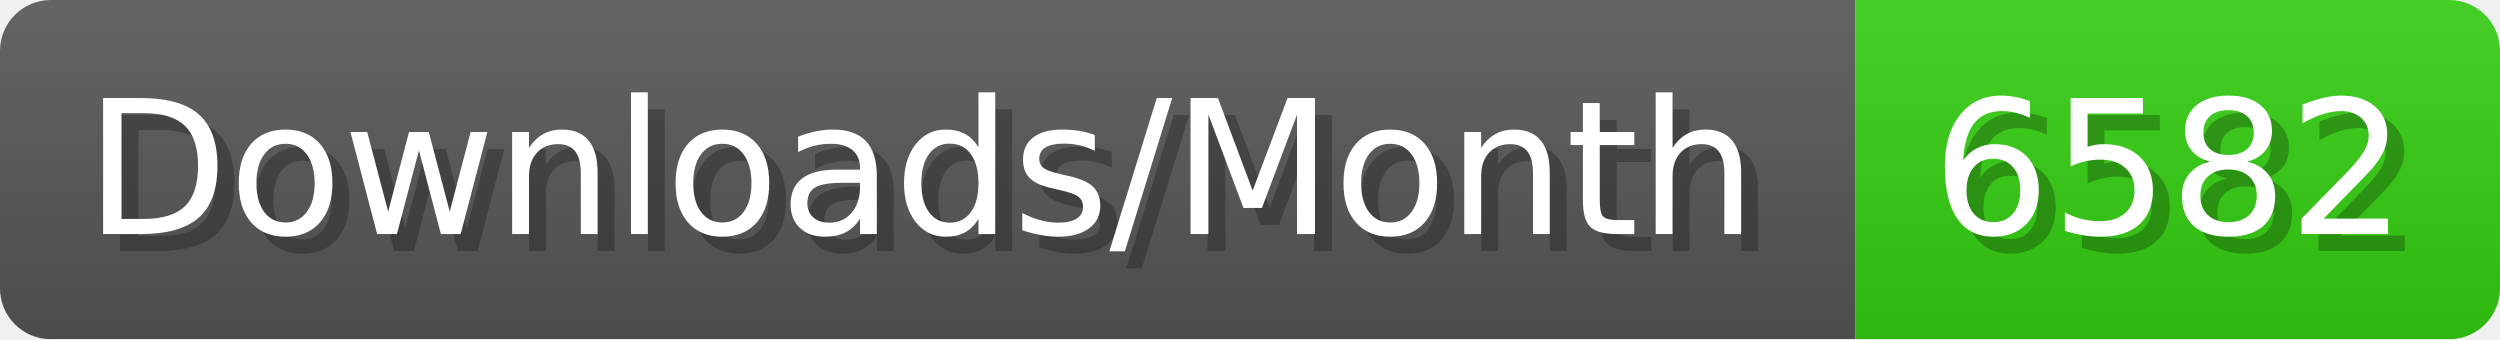
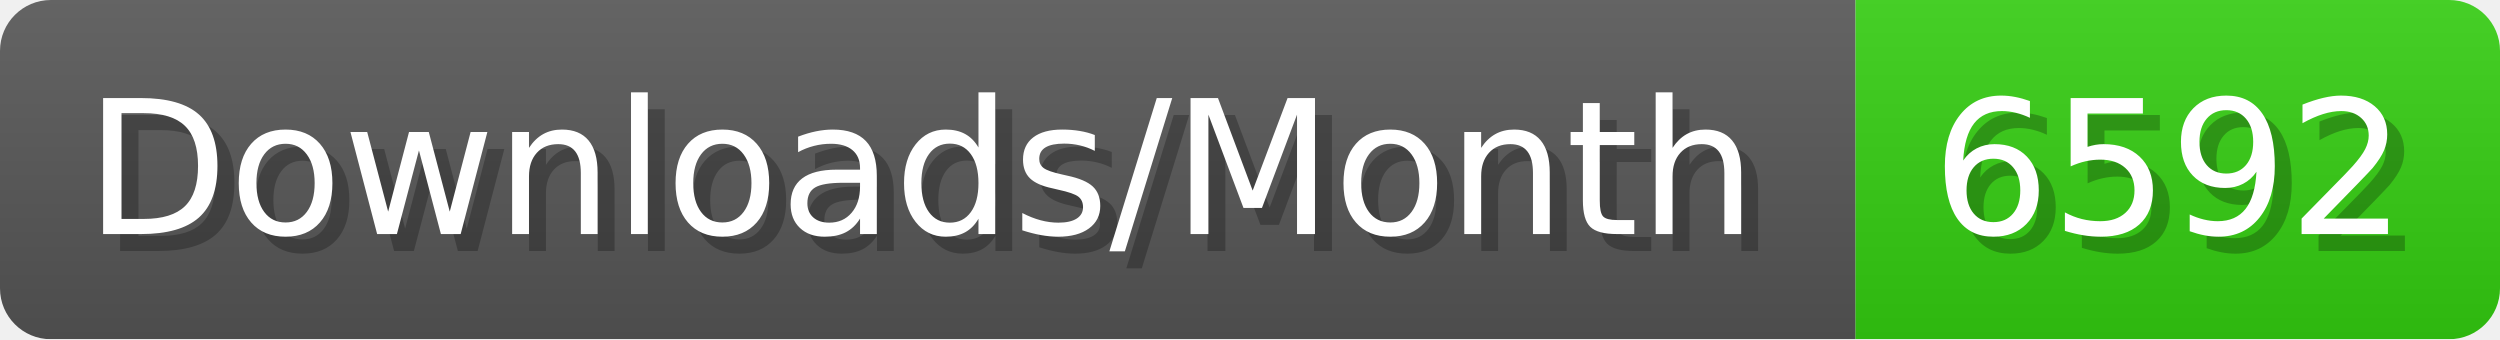
- <svg xmlns="http://www.w3.org/2000/svg" width="147.4" height="20" viewBox="0 0 1474 200" role="img" aria-label="Downloads/Month: 6582">
+ <svg xmlns="http://www.w3.org/2000/svg" width="147.4" height="20" viewBox="0 0 1474 200" role="img" aria-label="Downloads/Month: 6592">
  <linearGradient id="YlXUI" x2="0" y2="100%">
    <stop offset="0" stop-opacity=".1" stop-color="#EEE" />
    <stop offset="1" stop-opacity=".1" />
  </linearGradient>
  <mask id="JHhop">
    <rect width="1474" height="200" rx="30" fill="#FFF" />
  </mask>
  <g mask="url(#JHhop)">
    <rect width="1094" height="200" fill="#555" />
    <rect width="380" height="200" fill="#3C1" x="1094" />
    <rect width="1474" height="200" fill="url(#YlXUI)" />
  </g>
  <g aria-hidden="true" fill="#fff" text-anchor="start" font-family="Verdana,DejaVu Sans,sans-serif" font-size="110">
    <text x="60" y="148" textLength="994" fill="#000" opacity="0.25">Downloads/Month</text>
    <text x="50" y="138" textLength="994">Downloads/Month</text>
-     <text x="1149" y="148" textLength="280" fill="#000" opacity="0.25">6582</text>
-     <text x="1139" y="138" textLength="280">6582</text>
+     <text x="1149" y="148" textLength="280" fill="#000" opacity="0.25">6592</text>
+     <text x="1139" y="138" textLength="280">6592</text>
  </g>
</svg>
